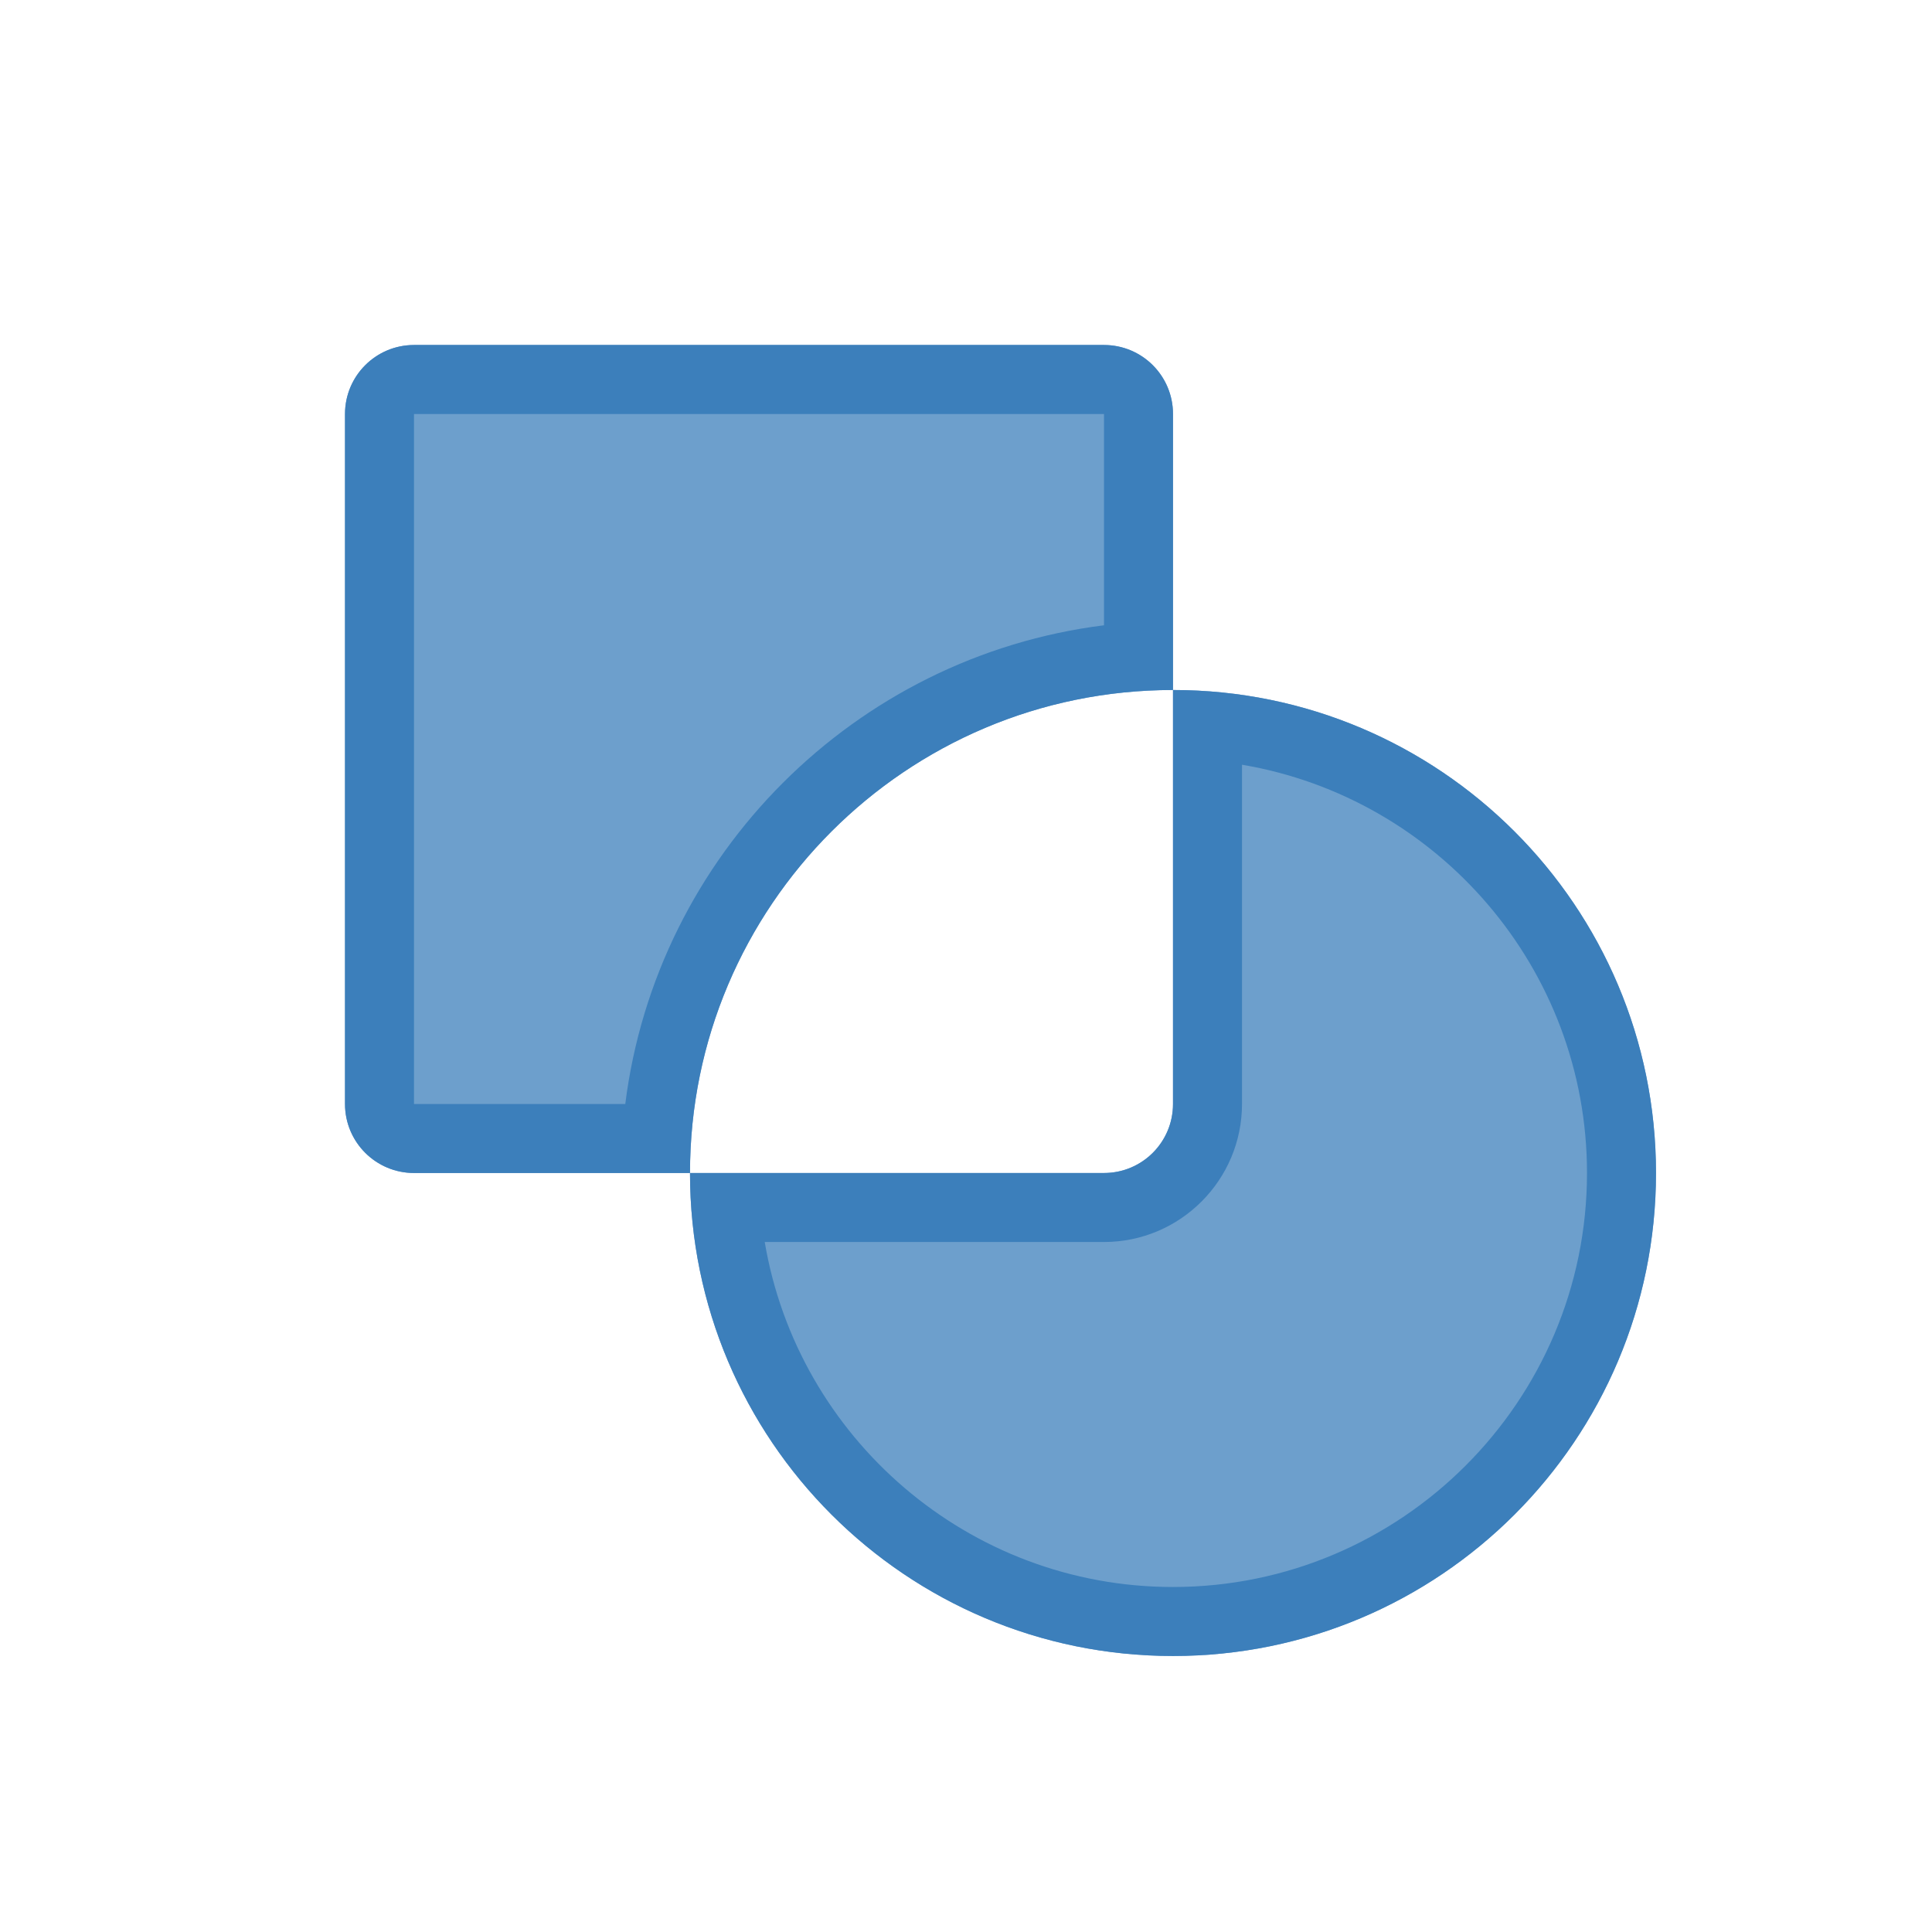
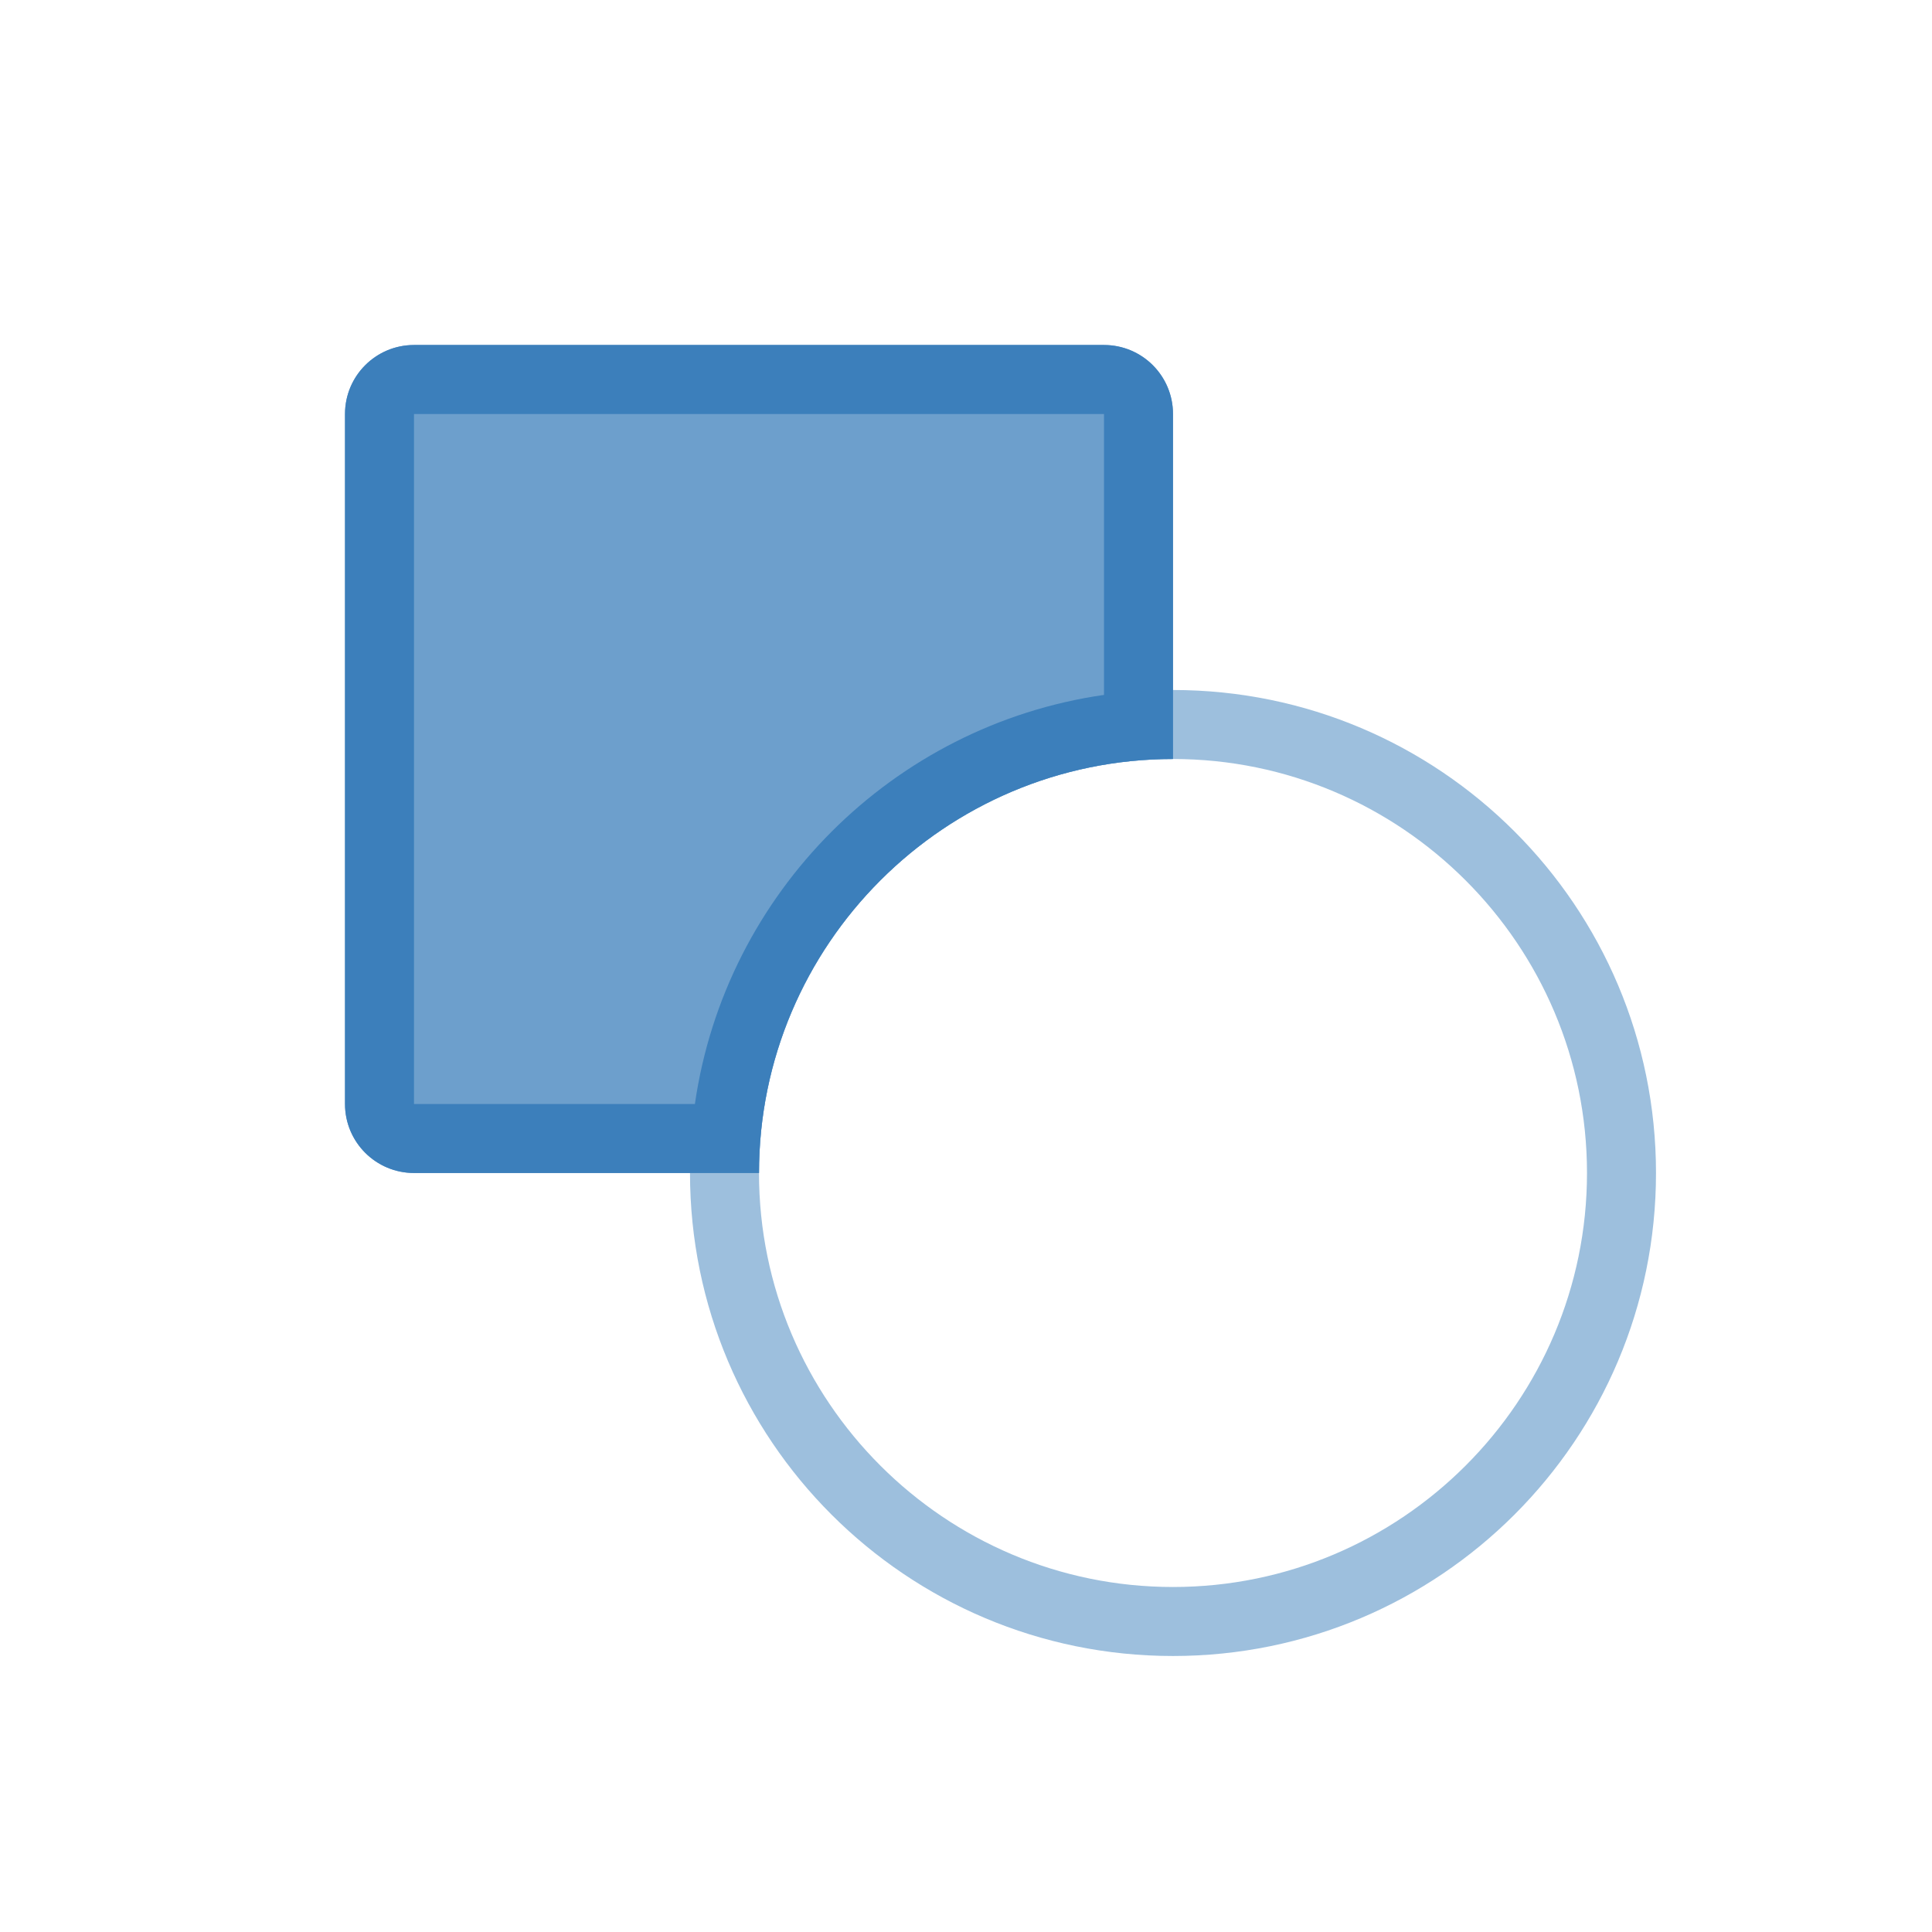
<svg xmlns="http://www.w3.org/2000/svg" version="1.0" id="Layer_1" x="0px" y="0px" width="28px" height="28px" viewBox="0 0 28 28" enable-background="new 0 0 28 28" xml:space="preserve">
+   <path fill="#9DBFDD" d="M17,11c3.309,0,6,2.691,6,6s-2.691,6-6,6s-6-2.691-6-6S13.691,11,17,11 M17,10c-3.866,0-7,3.135-7,7  c0,3.867,3.134,7,7,7s7-3.133,7-7C24,13.135,20.866,10,17,10L17,10z" />
  <g>
-     <g>
-       <g>
-         <path fill="#6D9FCC" d="M17,10v6c0,0.553-0.447,1-1,1h-6c0,3.867,3.134,7,7,7s7-3.133,7-7C24,13.135,20.866,10,17,10z" />
-       </g>
-       <g>
-         <path fill="#6D9FCC" d="M17,10V6c0-0.553-0.447-1-1-1H6C5.448,5,5,5.447,5,6v10c0,0.553,0.448,1,1,1h4C10,13.135,13.134,10,17,10     z" />
-       </g>
-     </g>
-     <g>
-       <g>
-         <path fill="#3C7FBB" d="M18,11.083c2.834,0.478,5,2.949,5,5.917c0,3.309-2.691,6-6,6c-2.968,0-5.439-2.166-5.917-5H16     c1.103,0,2-0.897,2-2V11.083 M17,10v6c0,0.553-0.447,1-1,1h-6c0,3.867,3.134,7,7,7s7-3.133,7-7C24,13.135,20.866,10,17,10L17,10z     " />
-       </g>
-       <g>
-         <path fill="#3C7FBB" d="M16,6v3.062C12.387,9.515,9.515,12.387,9.062,16H6V6H16 M16,5H6C5.448,5,5,5.447,5,6v10     c0,0.553,0.448,1,1,1h4c0-3.865,3.134-7,7-7V6C17,5.447,16.553,5,16,5L16,5z" />
-       </g>
-     </g>
+     <path fill="#6D9FCC" d="M17,11V6c0-0.553-0.447-1-1-1H6C5.448,5,5,5.447,5,6v10c0,0.553,0.448,1,1,1h5C11,13.691,13.691,11,17,11z" />
  </g>
+   <path fill="#3C7FBB" d="M16,6v4.071c-3.061,0.44-5.489,2.868-5.929,5.929H6V6H16 M16,5H6C5.448,5,5,5.447,5,6v10  c0,0.553,0.448,1,1,1h5c0-3.309,2.691-6,6-6V6C17,5.447,16.553,5,16,5L16,5z" />
</svg>
